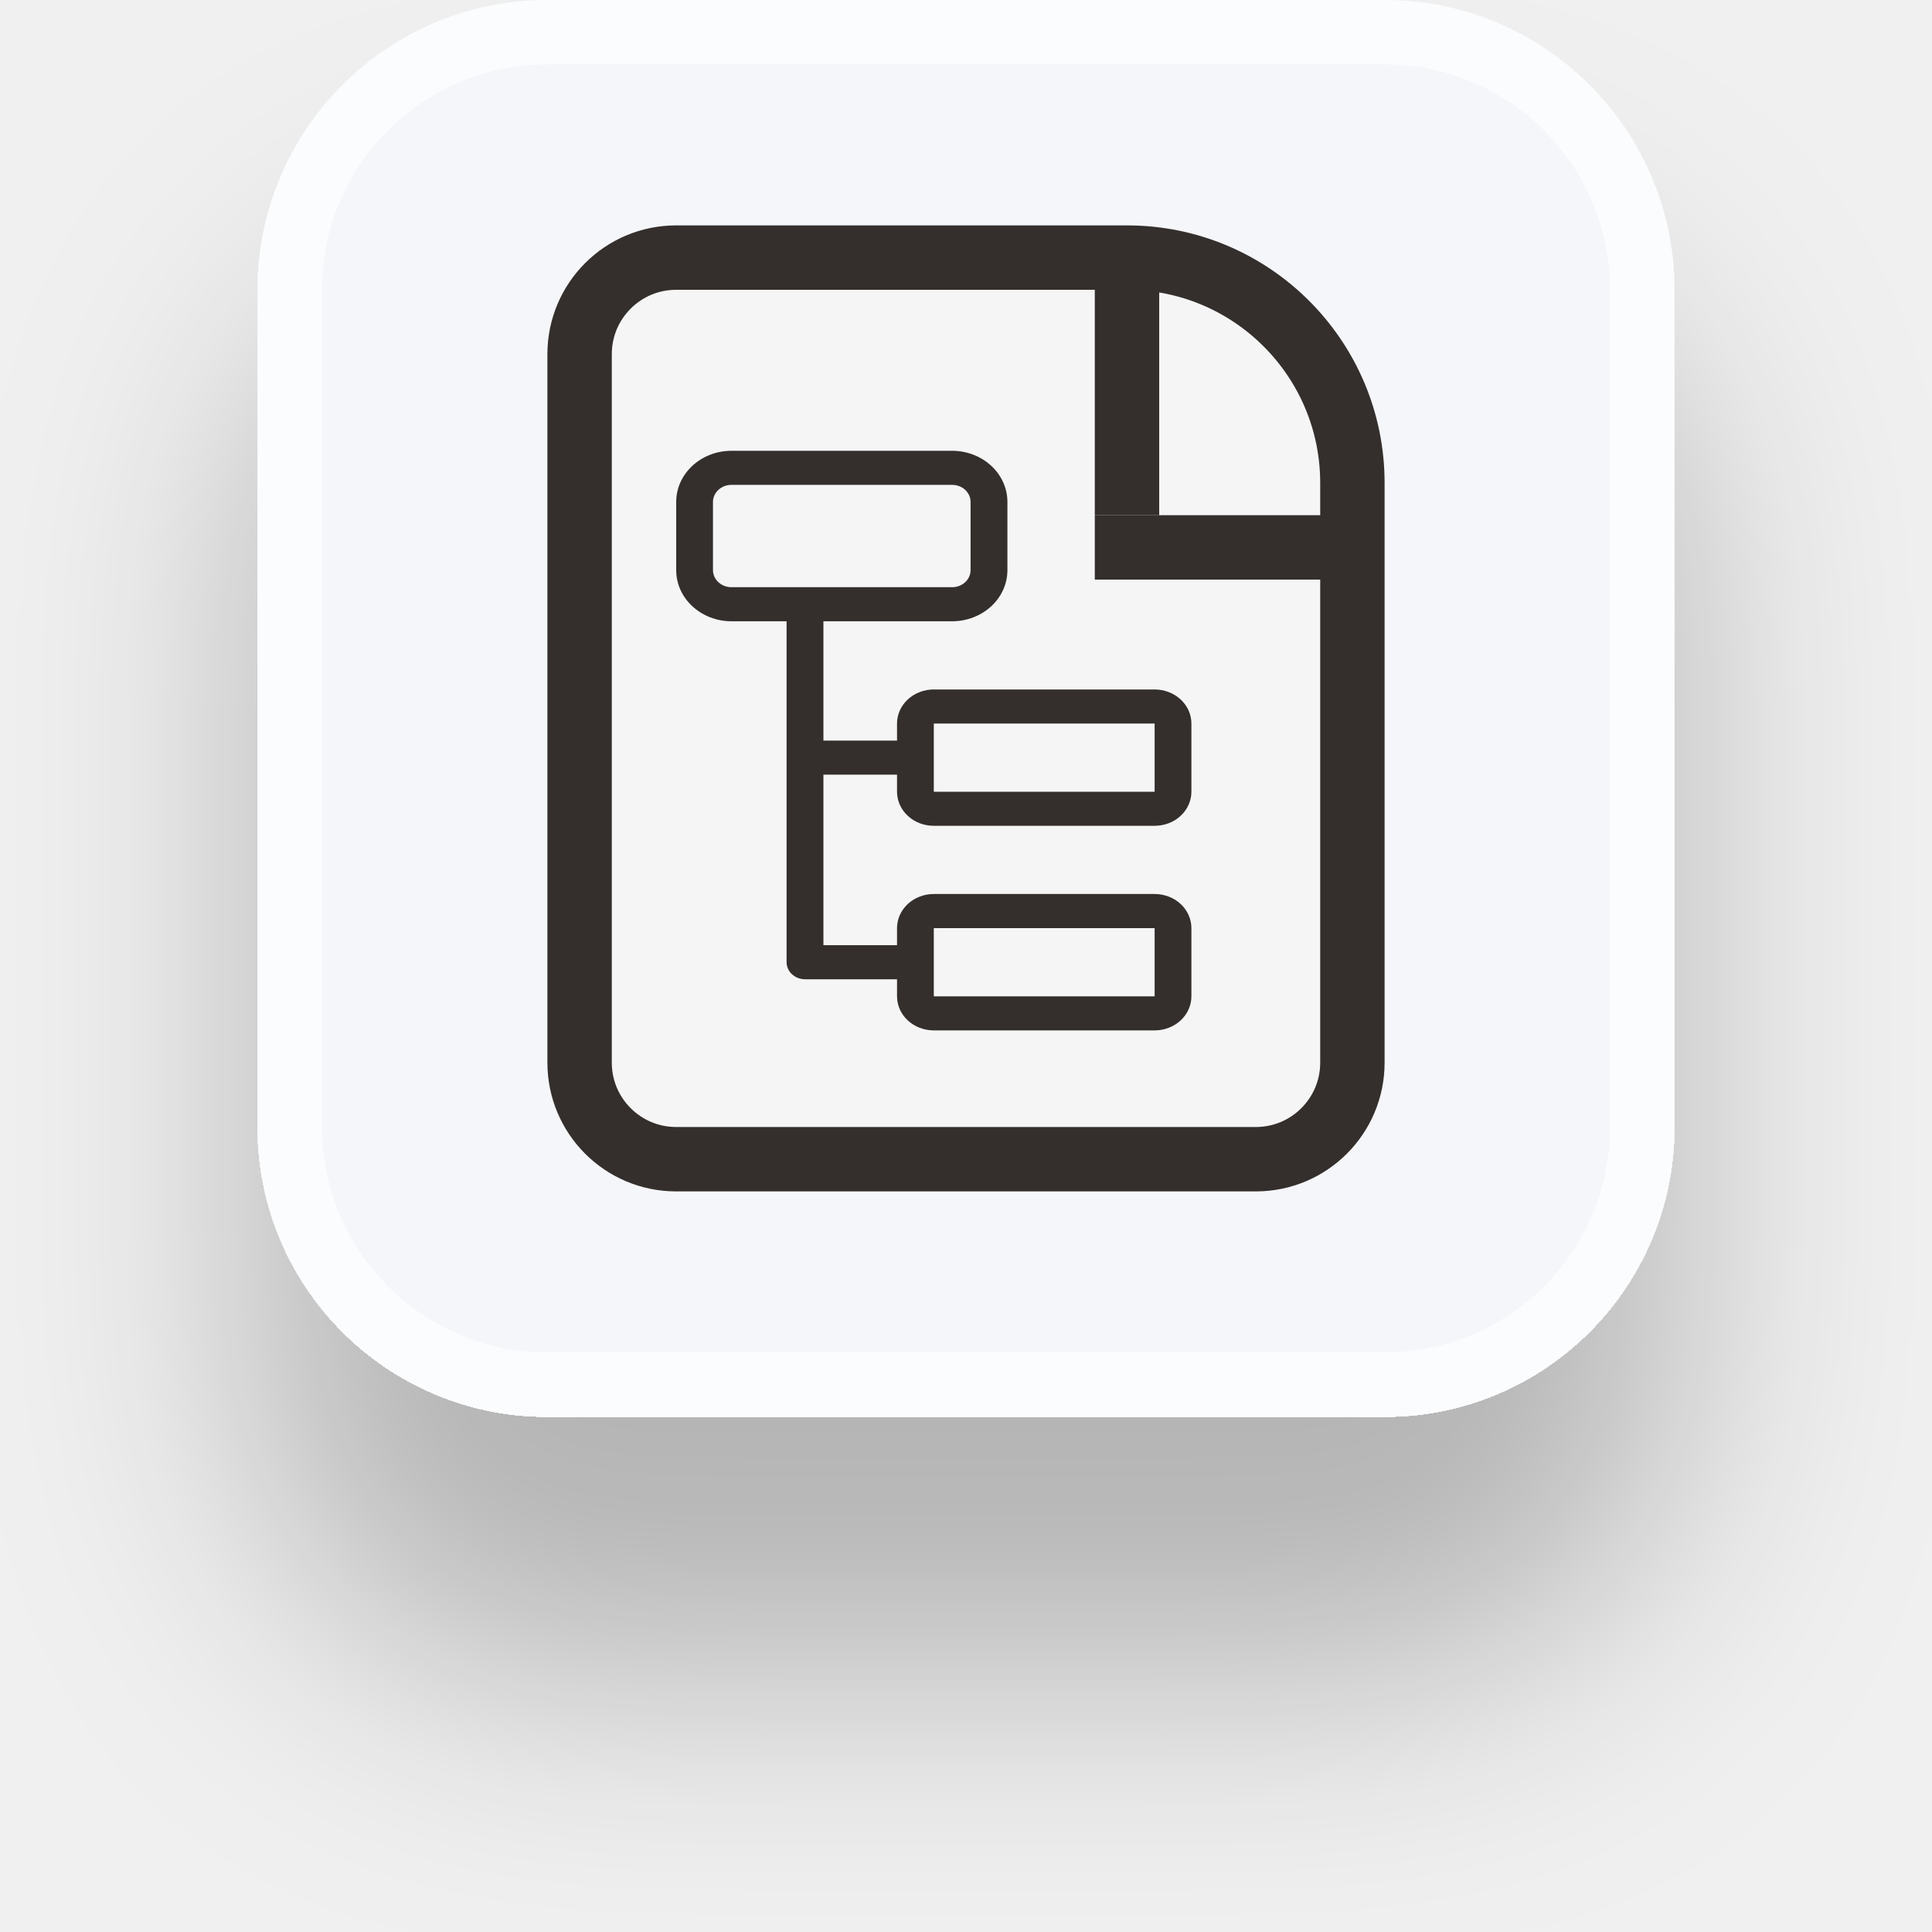
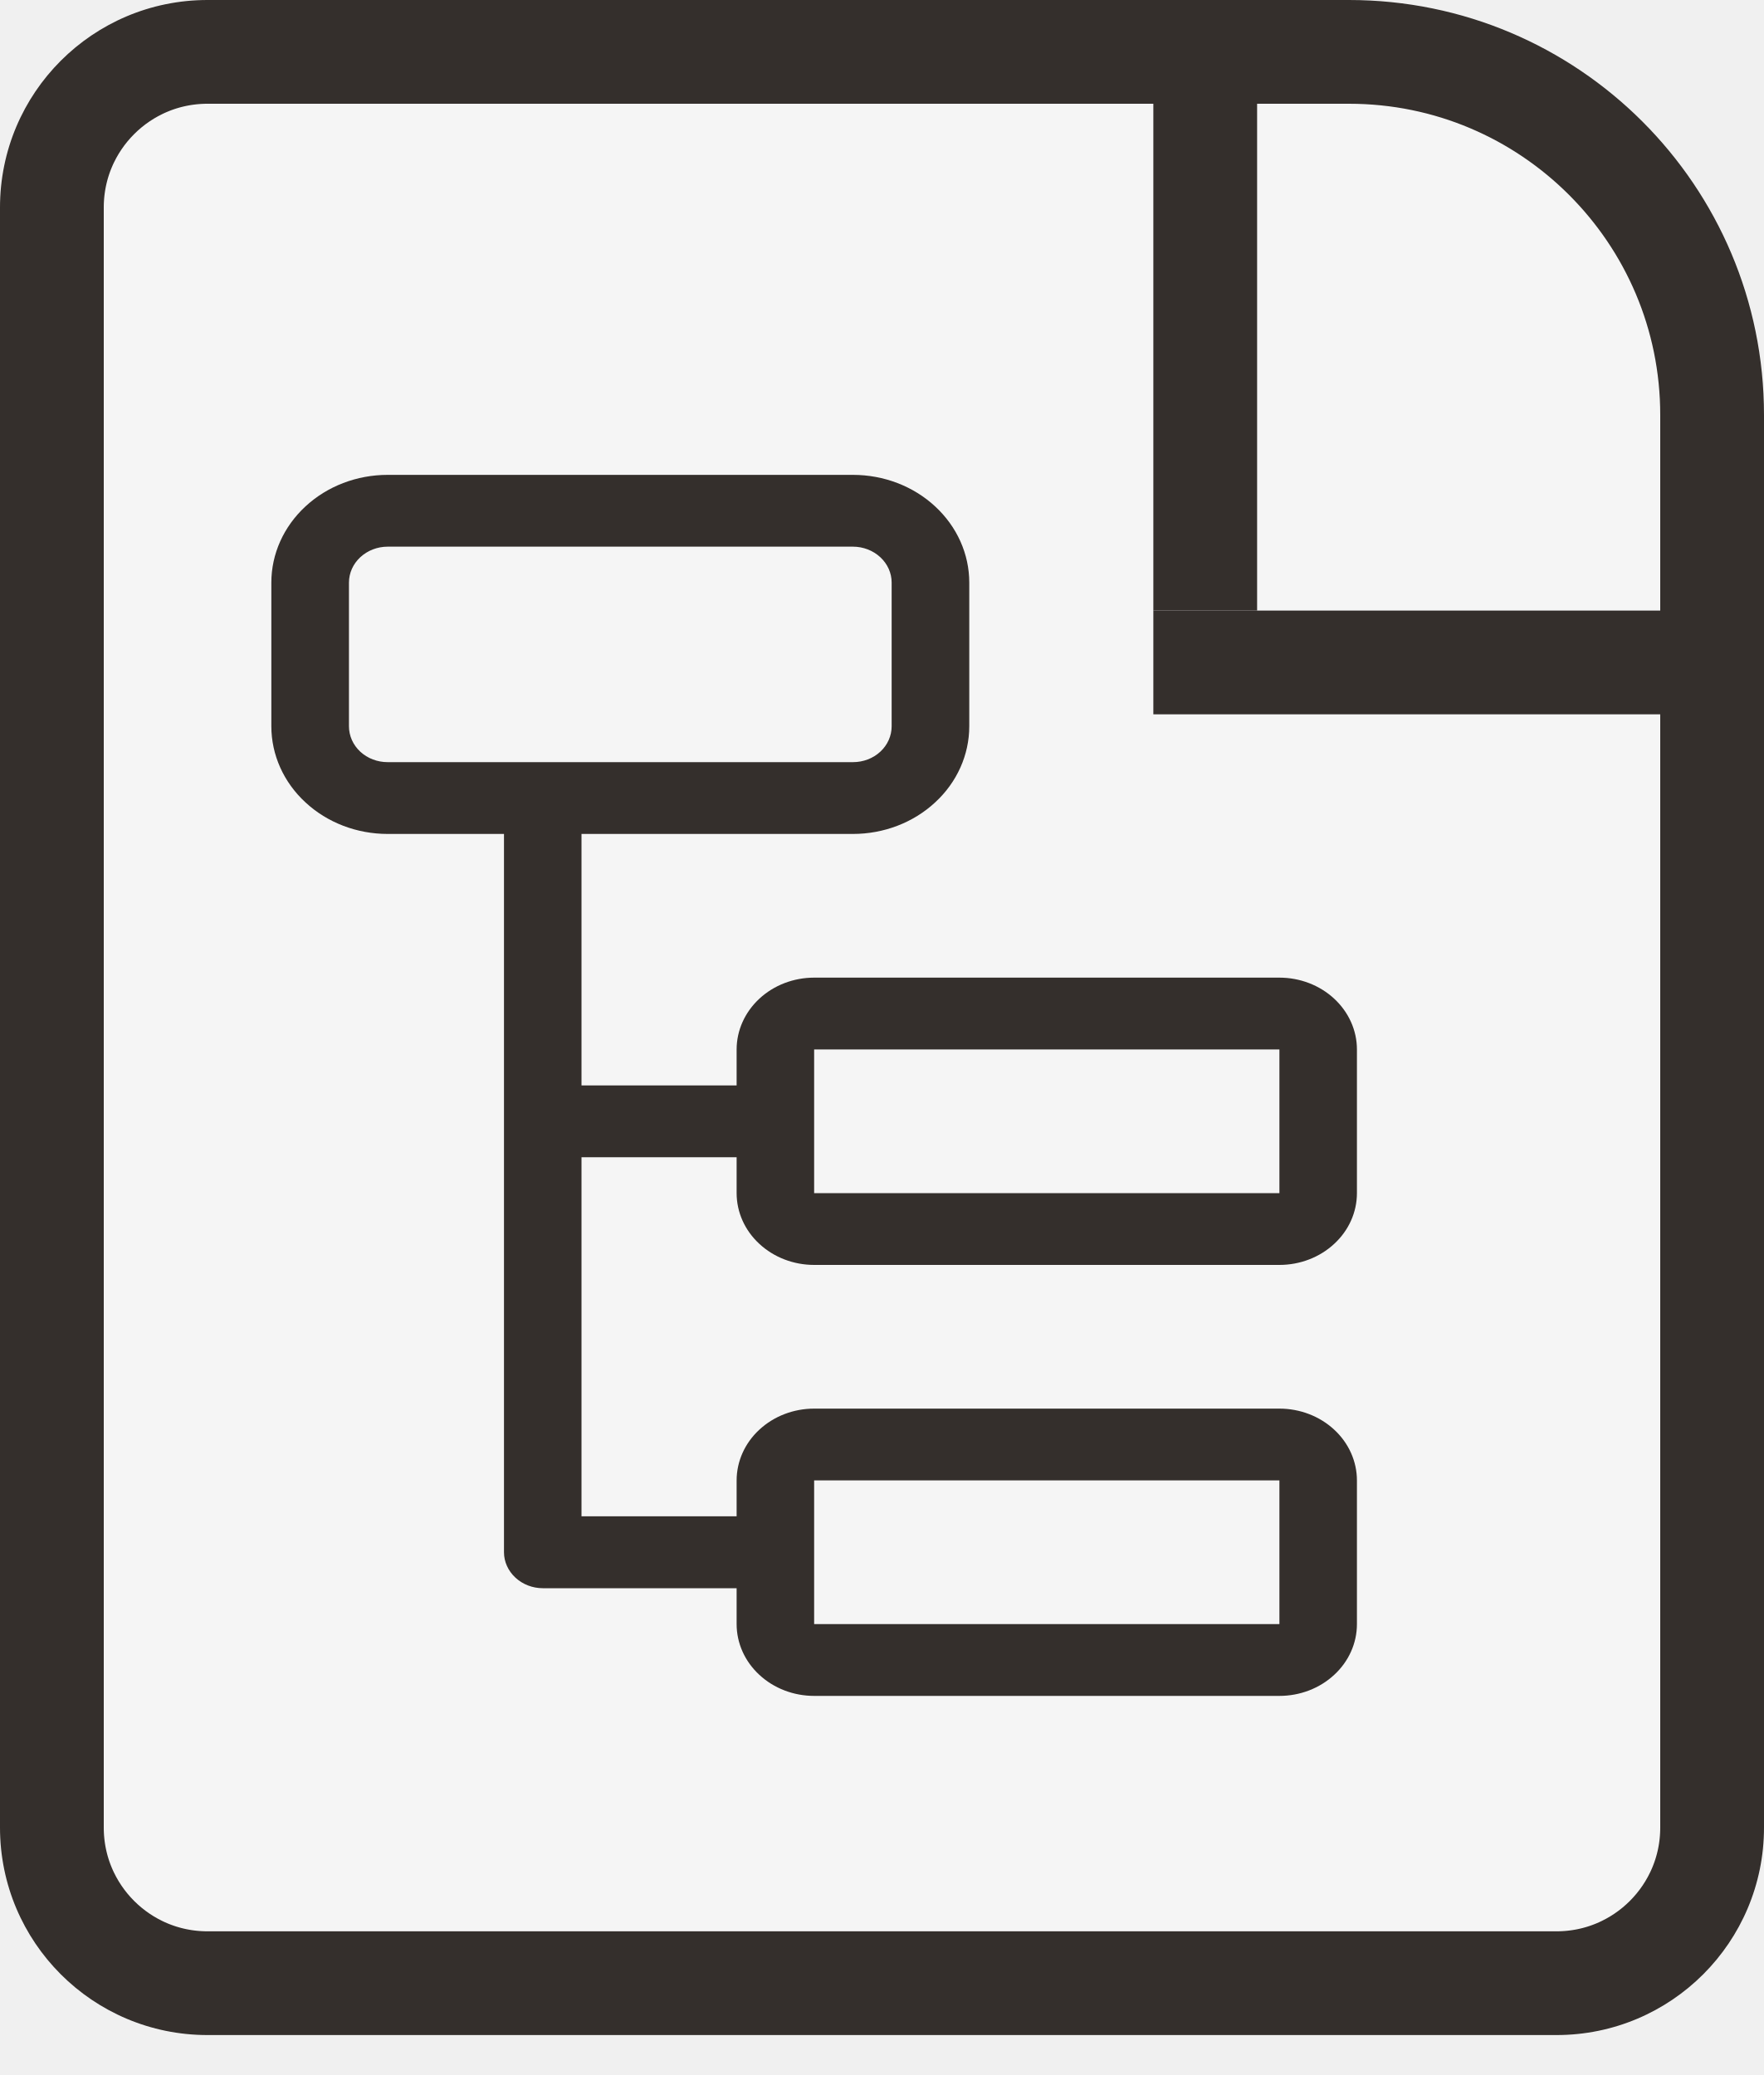
- <svg xmlns="http://www.w3.org/2000/svg" xmlns:xlink="http://www.w3.org/1999/xlink" width="30" height="30" viewBox="0 0 30 30" fill="none">
-   <g filter="url(#filter0_d_215_115)">
-     <rect x="4.5" y="0.5" width="21" height="21" rx="4" fill="#F5F6FA" stroke="#FBFCFD" />
-   </g>
+ <svg xmlns="http://www.w3.org/2000/svg" xmlns:xlink="http://www.w3.org/1999/xlink" width="17" height="20" viewBox="0 0 17 20" fill="none">
  <use xlink:href="#stroke0_215_115" fill="#F5F5F5" />
  <mask id="stroke1_215_115" fill="white">
    <use xlink:href="#stroke0_215_115" />
  </mask>
-   <path d="M10.5 18.5H19.5C20.605 18.5 21.5 17.605 21.5 16.5V7.5C21.5 5.291 19.709 3.5 17.5 3.5H10.5C9.395 3.5 8.5 4.395 8.5 5.5V16.5C8.5 17.605 9.395 18.5 10.5 18.5Z" stroke-width="2" stroke="#342F2C" mask="url(#stroke1_215_115)" />
-   <line x1="21" y1="8.5" x2="17" y2="8.5" stroke="#342F2C" />
-   <line x1="17.5" y1="4" x2="17.5" y2="8" stroke="#342F2C" />
-   <path d="M13.929 15.206H12.5C12.424 15.206 12.352 15.178 12.298 15.128C12.244 15.079 12.214 15.011 12.214 14.941V9.647H11.357C11.13 9.647 10.912 9.563 10.751 9.414C10.59 9.266 10.5 9.064 10.5 8.853V7.794C10.5 7.583 10.59 7.382 10.751 7.233C10.912 7.084 11.13 7 11.357 7H14.786C15.013 7 15.231 7.084 15.392 7.233C15.553 7.382 15.643 7.583 15.643 7.794V8.853C15.643 9.064 15.553 9.266 15.392 9.414C15.231 9.563 15.013 9.647 14.786 9.647H12.786V11.5H13.929V11.235C13.929 11.095 13.989 10.96 14.096 10.861C14.203 10.762 14.348 10.706 14.5 10.706H17.929C18.08 10.706 18.226 10.762 18.333 10.861C18.44 10.96 18.5 11.095 18.5 11.235V12.294C18.5 12.434 18.44 12.569 18.333 12.668C18.226 12.768 18.08 12.823 17.929 12.823H14.5C14.348 12.823 14.203 12.768 14.096 12.668C13.989 12.569 13.929 12.434 13.929 12.294V12.029H12.786V14.677H13.929V14.412C13.929 14.271 13.989 14.137 14.096 14.037C14.203 13.938 14.348 13.882 14.5 13.882H17.929C18.08 13.882 18.226 13.938 18.333 14.037C18.44 14.137 18.5 14.271 18.5 14.412V15.471C18.5 15.611 18.44 15.746 18.333 15.845C18.226 15.944 18.08 16 17.929 16H14.5C14.348 16 14.203 15.944 14.096 15.845C13.989 15.746 13.929 15.611 13.929 15.471V15.206ZM11.357 7.529C11.281 7.529 11.209 7.557 11.155 7.607C11.101 7.657 11.071 7.724 11.071 7.794V8.853C11.071 8.923 11.101 8.99 11.155 9.04C11.209 9.09 11.281 9.118 11.357 9.118H14.786C14.861 9.118 14.934 9.09 14.988 9.04C15.041 8.99 15.071 8.923 15.071 8.853V7.794C15.071 7.724 15.041 7.657 14.988 7.607C14.934 7.557 14.861 7.529 14.786 7.529H11.357ZM14.5 11.235V12.294H17.929V11.235H14.5ZM14.5 14.412V15.471H17.929V14.412H14.5Z" fill="#342F2C" />
+   <path d="M2 19.615H15C16.105 19.615 17 18.72 17 17.615V4C17 1.791 15.209 0 13 0H2C0.895 0 0 0.895 0 2V17.615C0 18.72 0.895 19.615 2 19.615Z" stroke-width="2" stroke="#342F2C" mask="url(#stroke1_215_115)" />
+   <line x1="16.346" y1="6.385" x2="11.115" y2="6.385" stroke="#342F2C" />
+   <line x1="11.615" y1="0.654" x2="11.615" y2="5.885" stroke="#342F2C" />
+   <path d="M7.099 15.308H5.231C5.132 15.308 5.037 15.271 4.967 15.206C4.897 15.141 4.857 15.053 4.857 14.962V8.038H3.736C3.439 8.038 3.154 7.929 2.944 7.734C2.733 7.54 2.615 7.275 2.615 7V5.615C2.615 5.34 2.733 5.076 2.944 4.881C3.154 4.686 3.439 4.577 3.736 4.577H8.22C8.517 4.577 8.802 4.686 9.012 4.881C9.223 5.076 9.341 5.34 9.341 5.615V7C9.341 7.275 9.223 7.54 9.012 7.734C8.802 7.929 8.517 8.038 8.22 8.038H5.604V10.462H7.099V10.115C7.099 9.932 7.178 9.756 7.318 9.626C7.458 9.496 7.648 9.423 7.846 9.423H12.33C12.528 9.423 12.718 9.496 12.858 9.626C12.998 9.756 13.077 9.932 13.077 10.115V11.5C13.077 11.684 12.998 11.86 12.858 11.989C12.718 12.119 12.528 12.192 12.33 12.192H7.846C7.648 12.192 7.458 12.119 7.318 11.989C7.178 11.86 7.099 11.684 7.099 11.5V11.154H5.604V14.615H7.099V14.269C7.099 14.086 7.178 13.909 7.318 13.78C7.458 13.65 7.648 13.577 7.846 13.577H12.33C12.528 13.577 12.718 13.65 12.858 13.78C12.998 13.909 13.077 14.086 13.077 14.269V15.654C13.077 15.838 12.998 16.014 12.858 16.143C12.718 16.273 12.528 16.346 12.33 16.346H7.846C7.648 16.346 7.458 16.273 7.318 16.143C7.178 16.014 7.099 15.838 7.099 15.654V15.308ZM3.736 5.269C3.637 5.269 3.542 5.306 3.472 5.371C3.402 5.436 3.363 5.524 3.363 5.615V7C3.363 7.092 3.402 7.18 3.472 7.245C3.542 7.31 3.637 7.346 3.736 7.346H8.22C8.319 7.346 8.414 7.31 8.484 7.245C8.554 7.18 8.593 7.092 8.593 7V5.615C8.593 5.524 8.554 5.436 8.484 5.371C8.414 5.306 8.319 5.269 8.22 5.269H3.736ZM7.846 10.115V11.5H12.33V10.115H7.846ZM7.846 14.269V15.654H12.33V14.269H7.846Z" fill="#342F2C" />
  <defs>
-     <filter id="filter0_d_215_115" x="0" y="0" width="30" height="30" filterUnits="userSpaceOnUse" color-interpolation-filters="sRGB">
-       <feFlood flood-opacity="0" result="BackgroundImageFix" />
-       <feColorMatrix in="SourceAlpha" type="matrix" values="0 0 0 0 0 0 0 0 0 0 0 0 0 0 0 0 0 0 127 0" result="hardAlpha" />
-       <feOffset dy="4" />
-       <feGaussianBlur stdDeviation="2" />
-       <feComposite in2="hardAlpha" operator="out" />
-       <feColorMatrix type="matrix" values="0 0 0 0 0 0 0 0 0 0 0 0 0 0 0 0 0 0 0.25 0" />
-       <feBlend mode="normal" in2="BackgroundImageFix" result="effect1_dropShadow_215_115" />
-       <feBlend mode="normal" in="SourceGraphic" in2="effect1_dropShadow_215_115" result="shape" />
-     </filter>
-     <path id="stroke0_215_115" d="M8.5 5.5C8.5 4.395 9.395 3.5 10.5 3.5H17.5C19.709 3.5 21.5 5.291 21.5 7.5V16.5C21.5 17.605 20.605 18.5 19.5 18.5H10.5C9.395 18.5 8.5 17.605 8.5 16.5V5.5Z" />
+     <path id="stroke0_215_115" d="M0 2C0 0.895 0.895 0 2 0H13C15.209 0 17 1.791 17 4V17.615C17 18.72 16.105 19.615 15 19.615H2C0.895 19.615 0 18.72 0 17.615V2Z" />
  </defs>
</svg>
